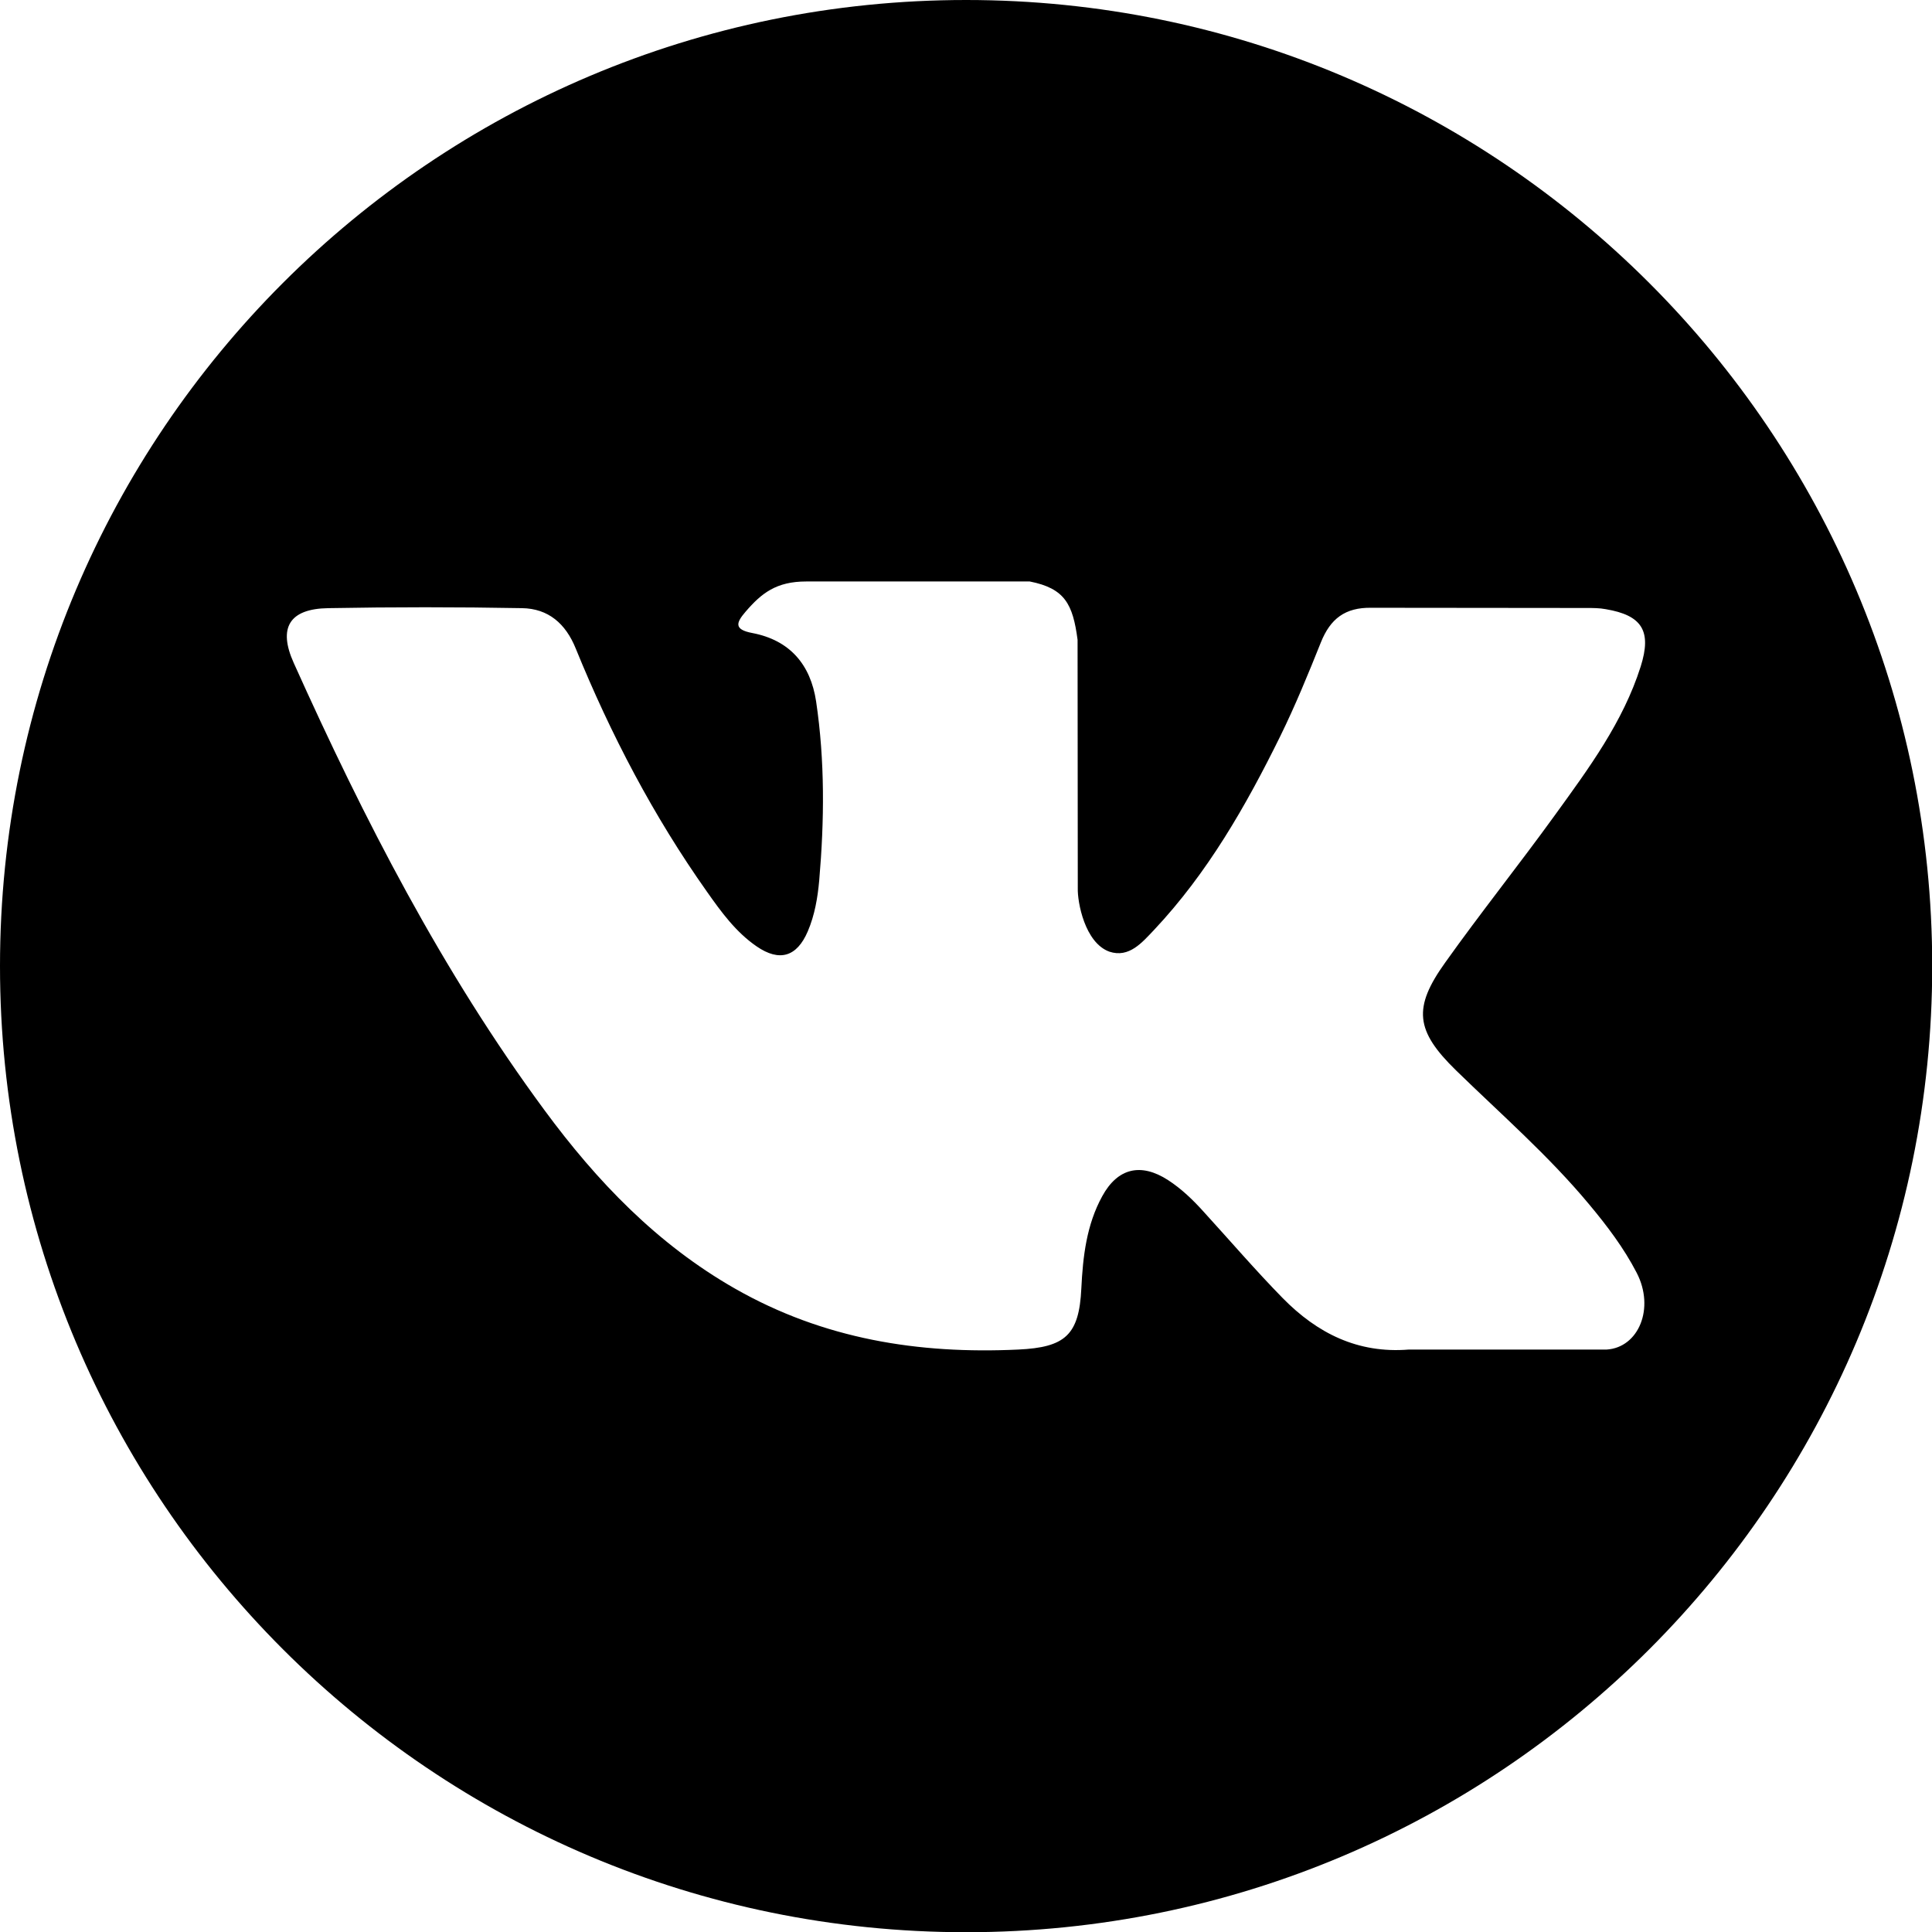
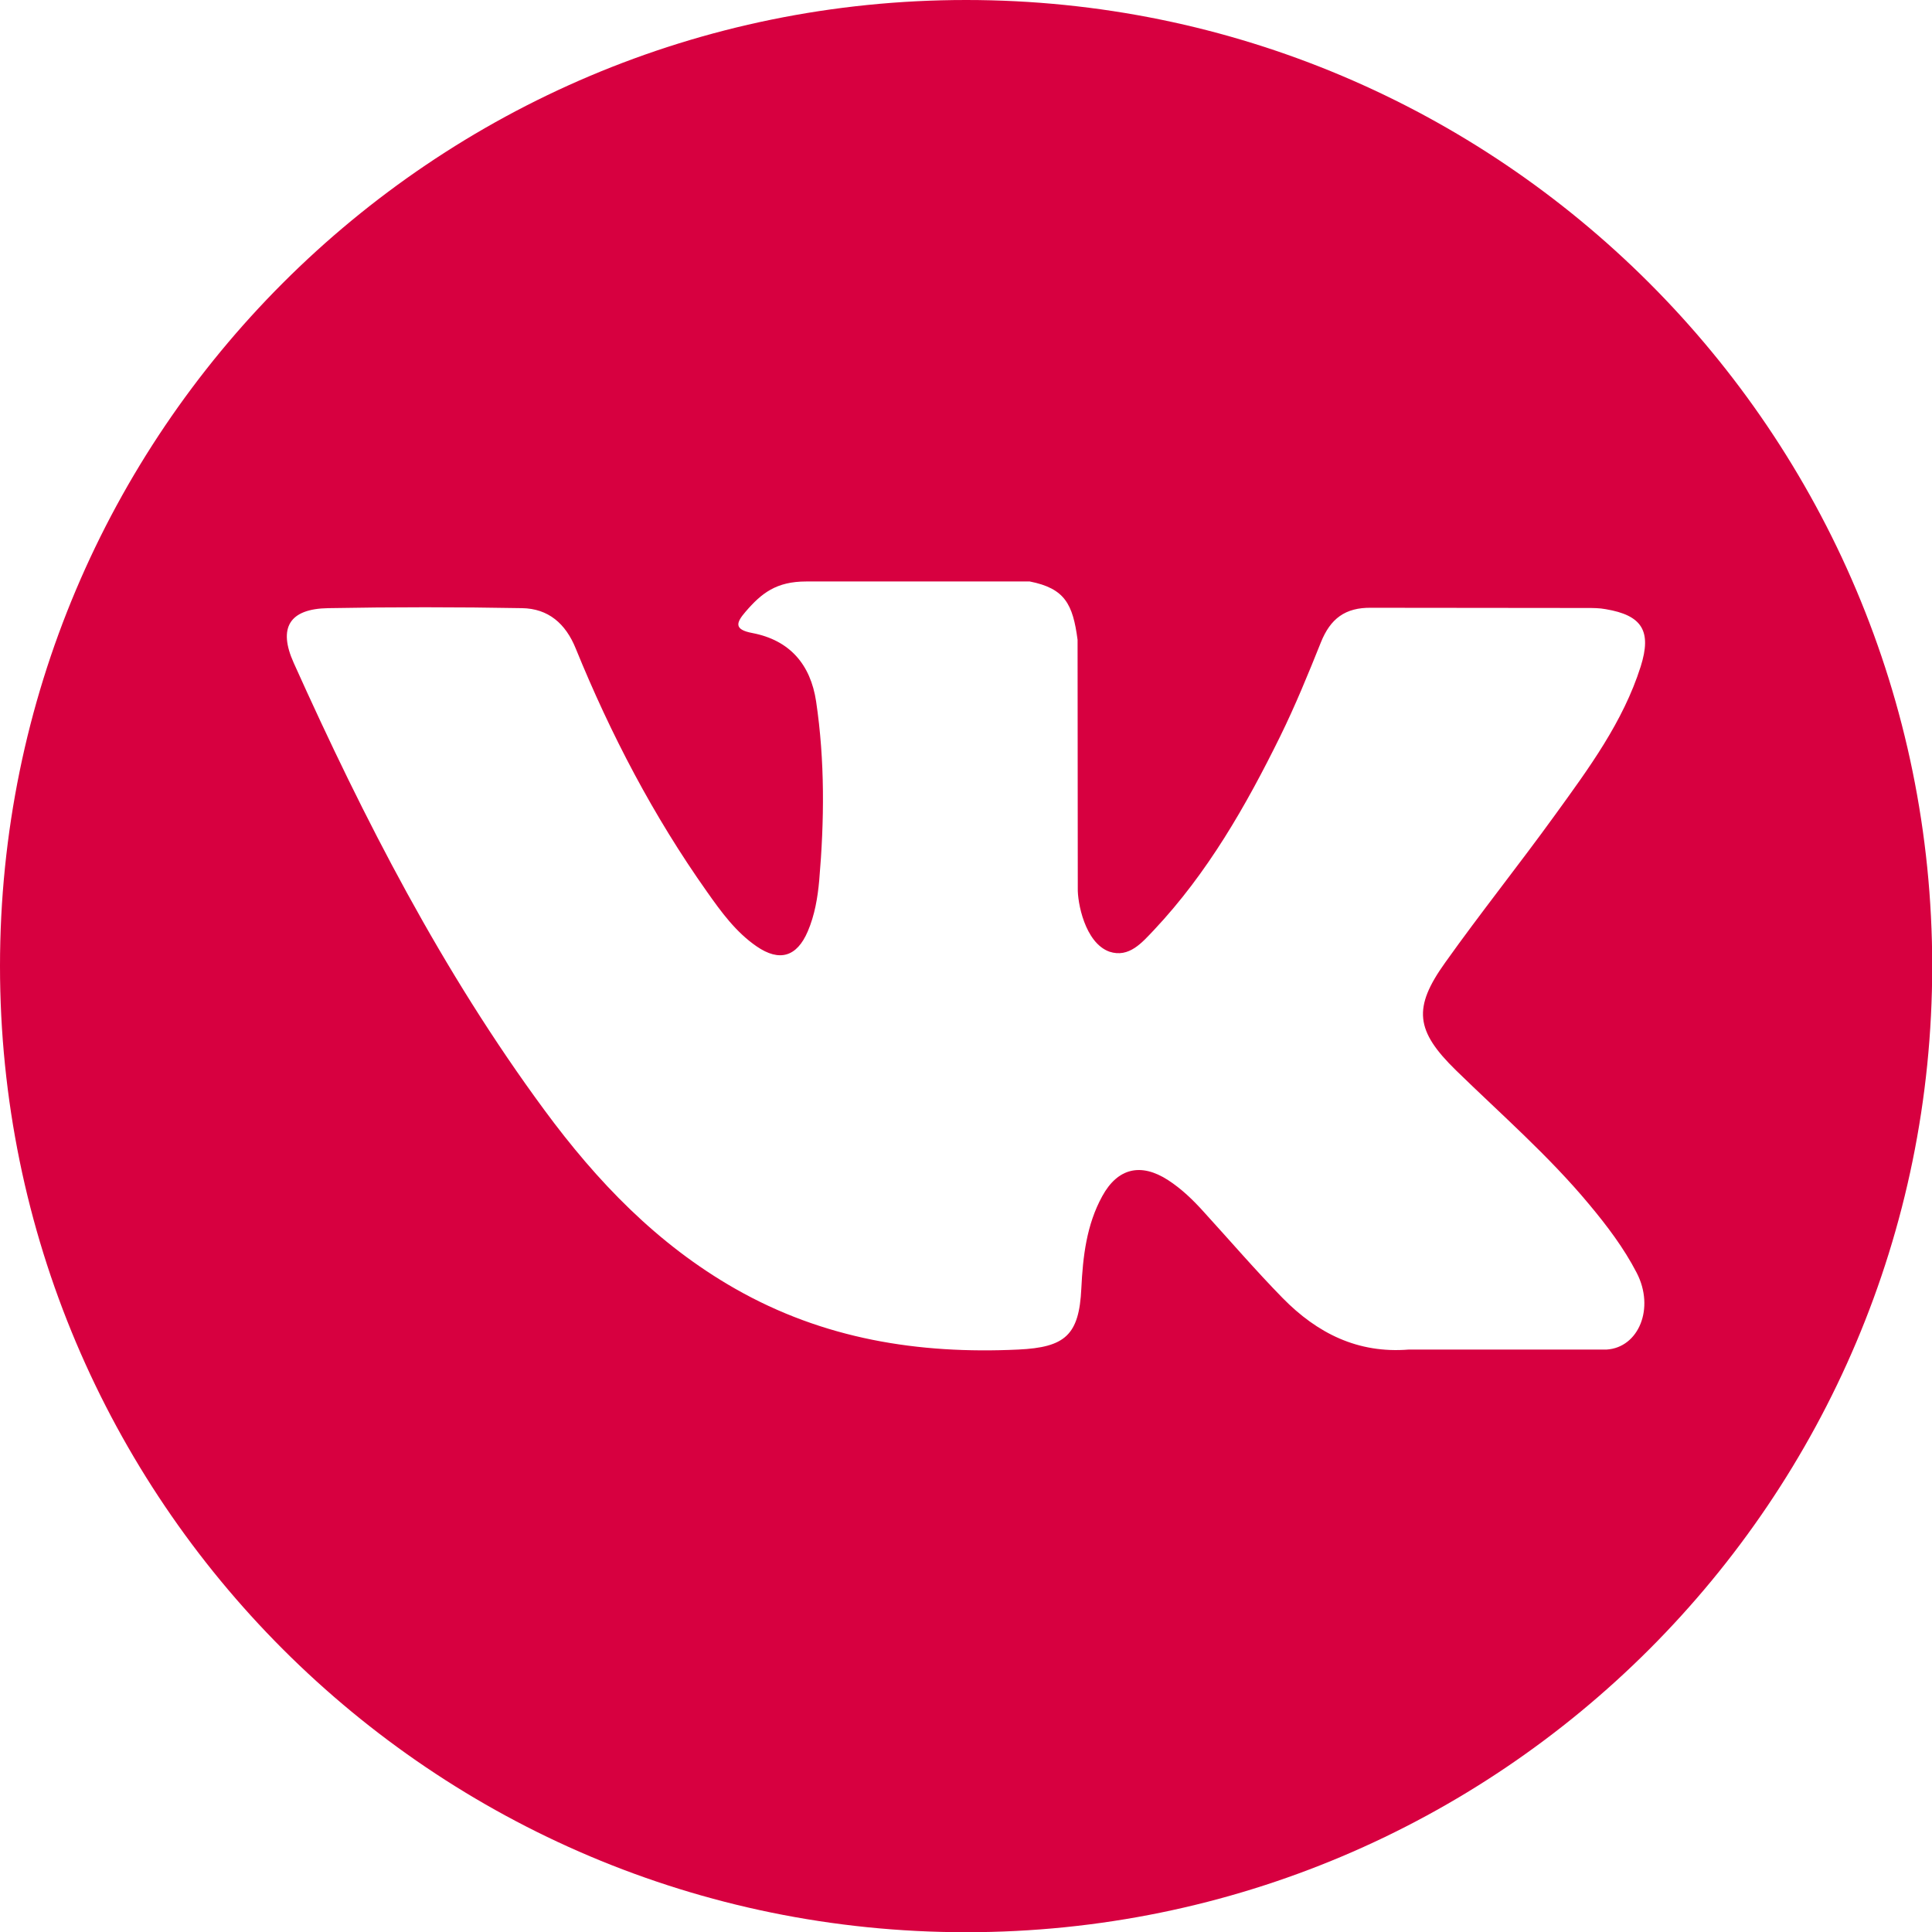
<svg xmlns="http://www.w3.org/2000/svg" width="36" height="36" viewBox="0 0 36 36" fill="none">
-   <path d="M18.002 0C8.058 0 0 8.058 0 18.002C0 27.946 8.058 36.004 18.002 36.004C27.946 36.004 36.004 27.946 36.004 18.002C36.004 8.058 27.942 0 18.002 0ZM27.132 19.946C27.971 20.764 28.859 21.537 29.61 22.44C29.945 22.841 30.258 23.254 30.498 23.718C30.84 24.381 30.531 25.11 29.938 25.147H26.252C25.298 25.224 24.543 24.841 23.902 24.189C23.394 23.67 22.919 23.117 22.429 22.58C22.23 22.359 22.016 22.152 21.766 21.99C21.261 21.663 20.827 21.762 20.539 22.289C20.245 22.823 20.178 23.416 20.149 24.009C20.108 24.878 19.847 25.106 18.974 25.147C17.111 25.235 15.343 24.951 13.697 24.012C12.245 23.184 11.122 22.012 10.146 20.687C8.242 18.105 6.784 15.269 5.473 12.352C5.178 11.697 5.392 11.343 6.117 11.332C7.322 11.31 8.526 11.31 9.726 11.332C10.216 11.339 10.54 11.619 10.728 12.084C11.38 13.685 12.176 15.207 13.174 16.617C13.439 16.993 13.711 17.368 14.098 17.634C14.525 17.928 14.849 17.829 15.052 17.354C15.181 17.052 15.236 16.728 15.265 16.404C15.361 15.291 15.372 14.179 15.207 13.07C15.103 12.378 14.713 11.929 14.021 11.796C13.667 11.73 13.719 11.601 13.892 11.399C14.19 11.052 14.466 10.835 15.022 10.835H19.188C19.843 10.964 19.991 11.258 20.079 11.921L20.083 16.551C20.075 16.805 20.212 17.567 20.672 17.733C21.04 17.855 21.283 17.56 21.504 17.328C22.502 16.267 23.217 15.015 23.854 13.722C24.134 13.152 24.377 12.559 24.613 11.969C24.789 11.531 25.062 11.317 25.555 11.325L29.566 11.329C29.684 11.329 29.805 11.329 29.92 11.351C30.597 11.465 30.781 11.756 30.572 12.419C30.244 13.454 29.603 14.319 28.977 15.184C28.306 16.113 27.592 17.004 26.929 17.936C26.325 18.779 26.373 19.206 27.132 19.946Z" fill="black" />
+   <path d="M18.002 0C8.058 0 0 8.058 0 18.002C0 27.946 8.058 36.004 18.002 36.004C27.946 36.004 36.004 27.946 36.004 18.002C36.004 8.058 27.942 0 18.002 0ZM27.132 19.946C27.971 20.764 28.859 21.537 29.61 22.44C29.945 22.841 30.258 23.254 30.498 23.718C30.84 24.381 30.531 25.11 29.938 25.147H26.252C25.298 25.224 24.543 24.841 23.902 24.189C23.394 23.67 22.919 23.117 22.429 22.58C22.23 22.359 22.016 22.152 21.766 21.99C21.261 21.663 20.827 21.762 20.539 22.289C20.245 22.823 20.178 23.416 20.149 24.009C20.108 24.878 19.847 25.106 18.974 25.147C17.111 25.235 15.343 24.951 13.697 24.012C12.245 23.184 11.122 22.012 10.146 20.687C8.242 18.105 6.784 15.269 5.473 12.352C5.178 11.697 5.392 11.343 6.117 11.332C7.322 11.31 8.526 11.31 9.726 11.332C10.216 11.339 10.54 11.619 10.728 12.084C11.38 13.685 12.176 15.207 13.174 16.617C13.439 16.993 13.711 17.368 14.098 17.634C14.525 17.928 14.849 17.829 15.052 17.354C15.181 17.052 15.236 16.728 15.265 16.404C15.361 15.291 15.372 14.179 15.207 13.07C15.103 12.378 14.713 11.929 14.021 11.796C13.667 11.73 13.719 11.601 13.892 11.399C14.19 11.052 14.466 10.835 15.022 10.835H19.188C19.843 10.964 19.991 11.258 20.079 11.921L20.083 16.551C20.075 16.805 20.212 17.567 20.672 17.733C21.04 17.855 21.283 17.56 21.504 17.328C22.502 16.267 23.217 15.015 23.854 13.722C24.134 13.152 24.377 12.559 24.613 11.969C24.789 11.531 25.062 11.317 25.555 11.325L29.566 11.329C29.684 11.329 29.805 11.329 29.92 11.351C30.597 11.465 30.781 11.756 30.572 12.419C30.244 13.454 29.603 14.319 28.977 15.184C28.306 16.113 27.592 17.004 26.929 17.936C26.325 18.779 26.373 19.206 27.132 19.946Z" fill="#D70040" />
</svg>
